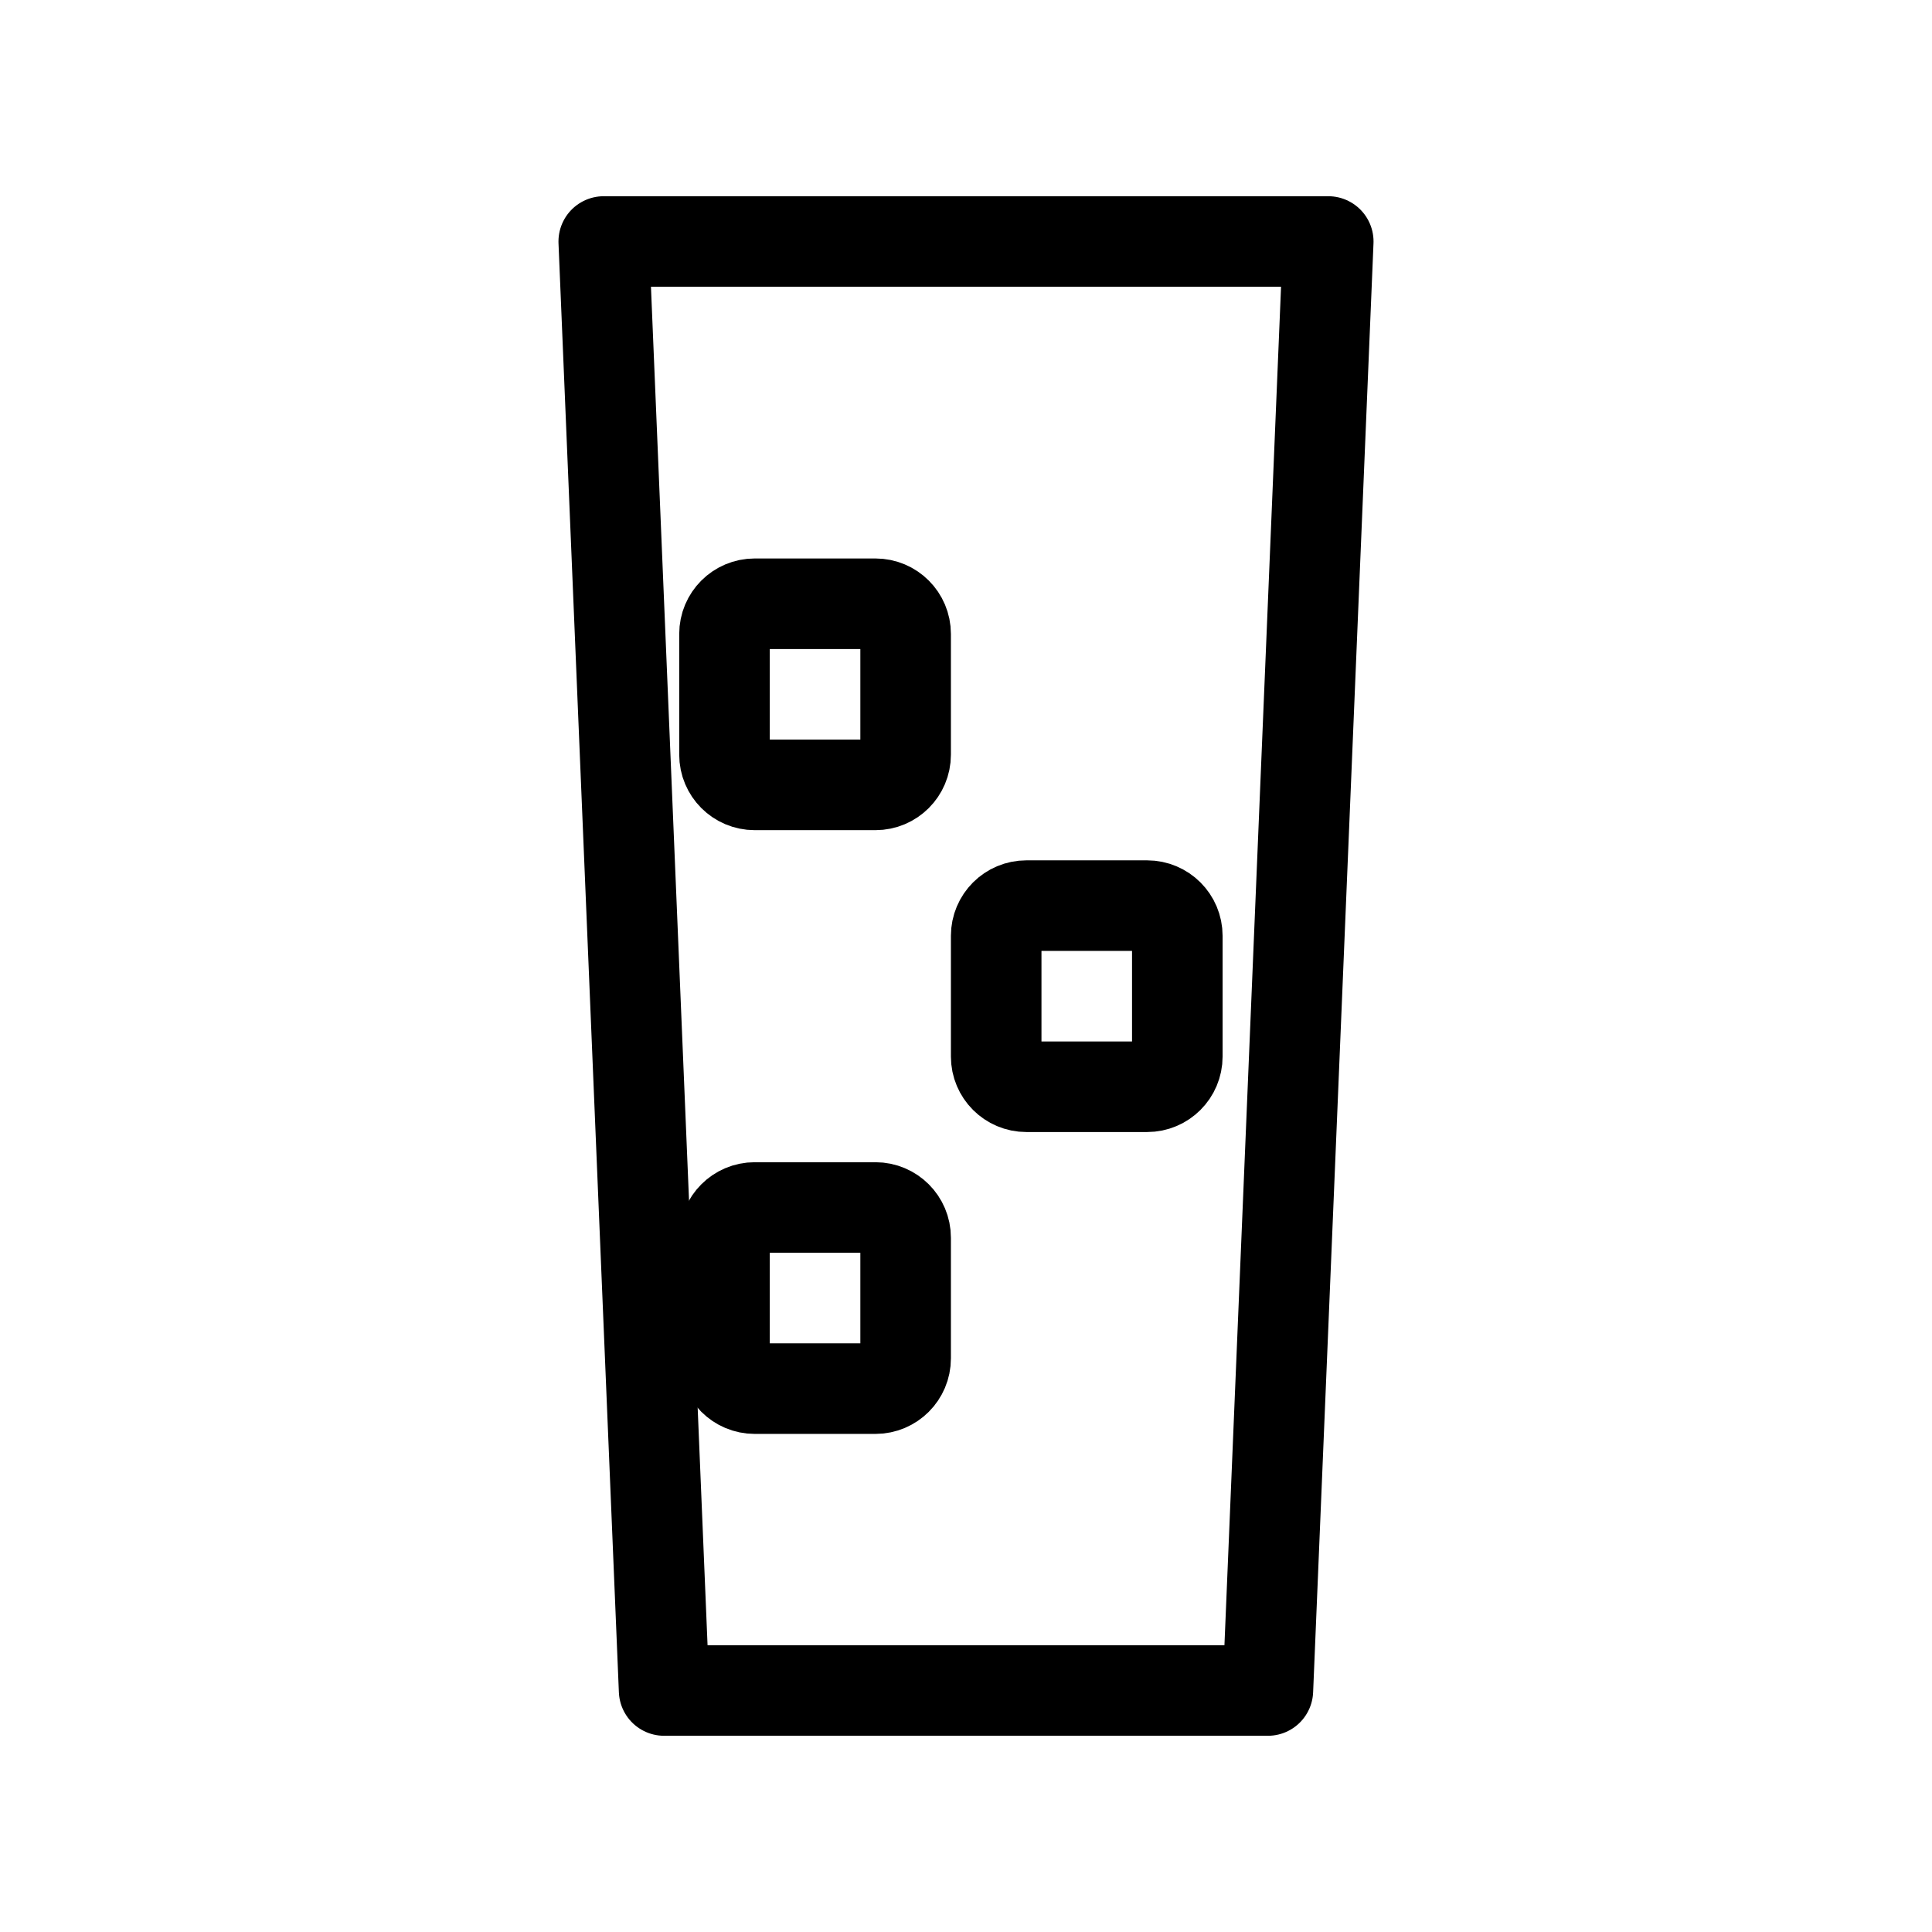
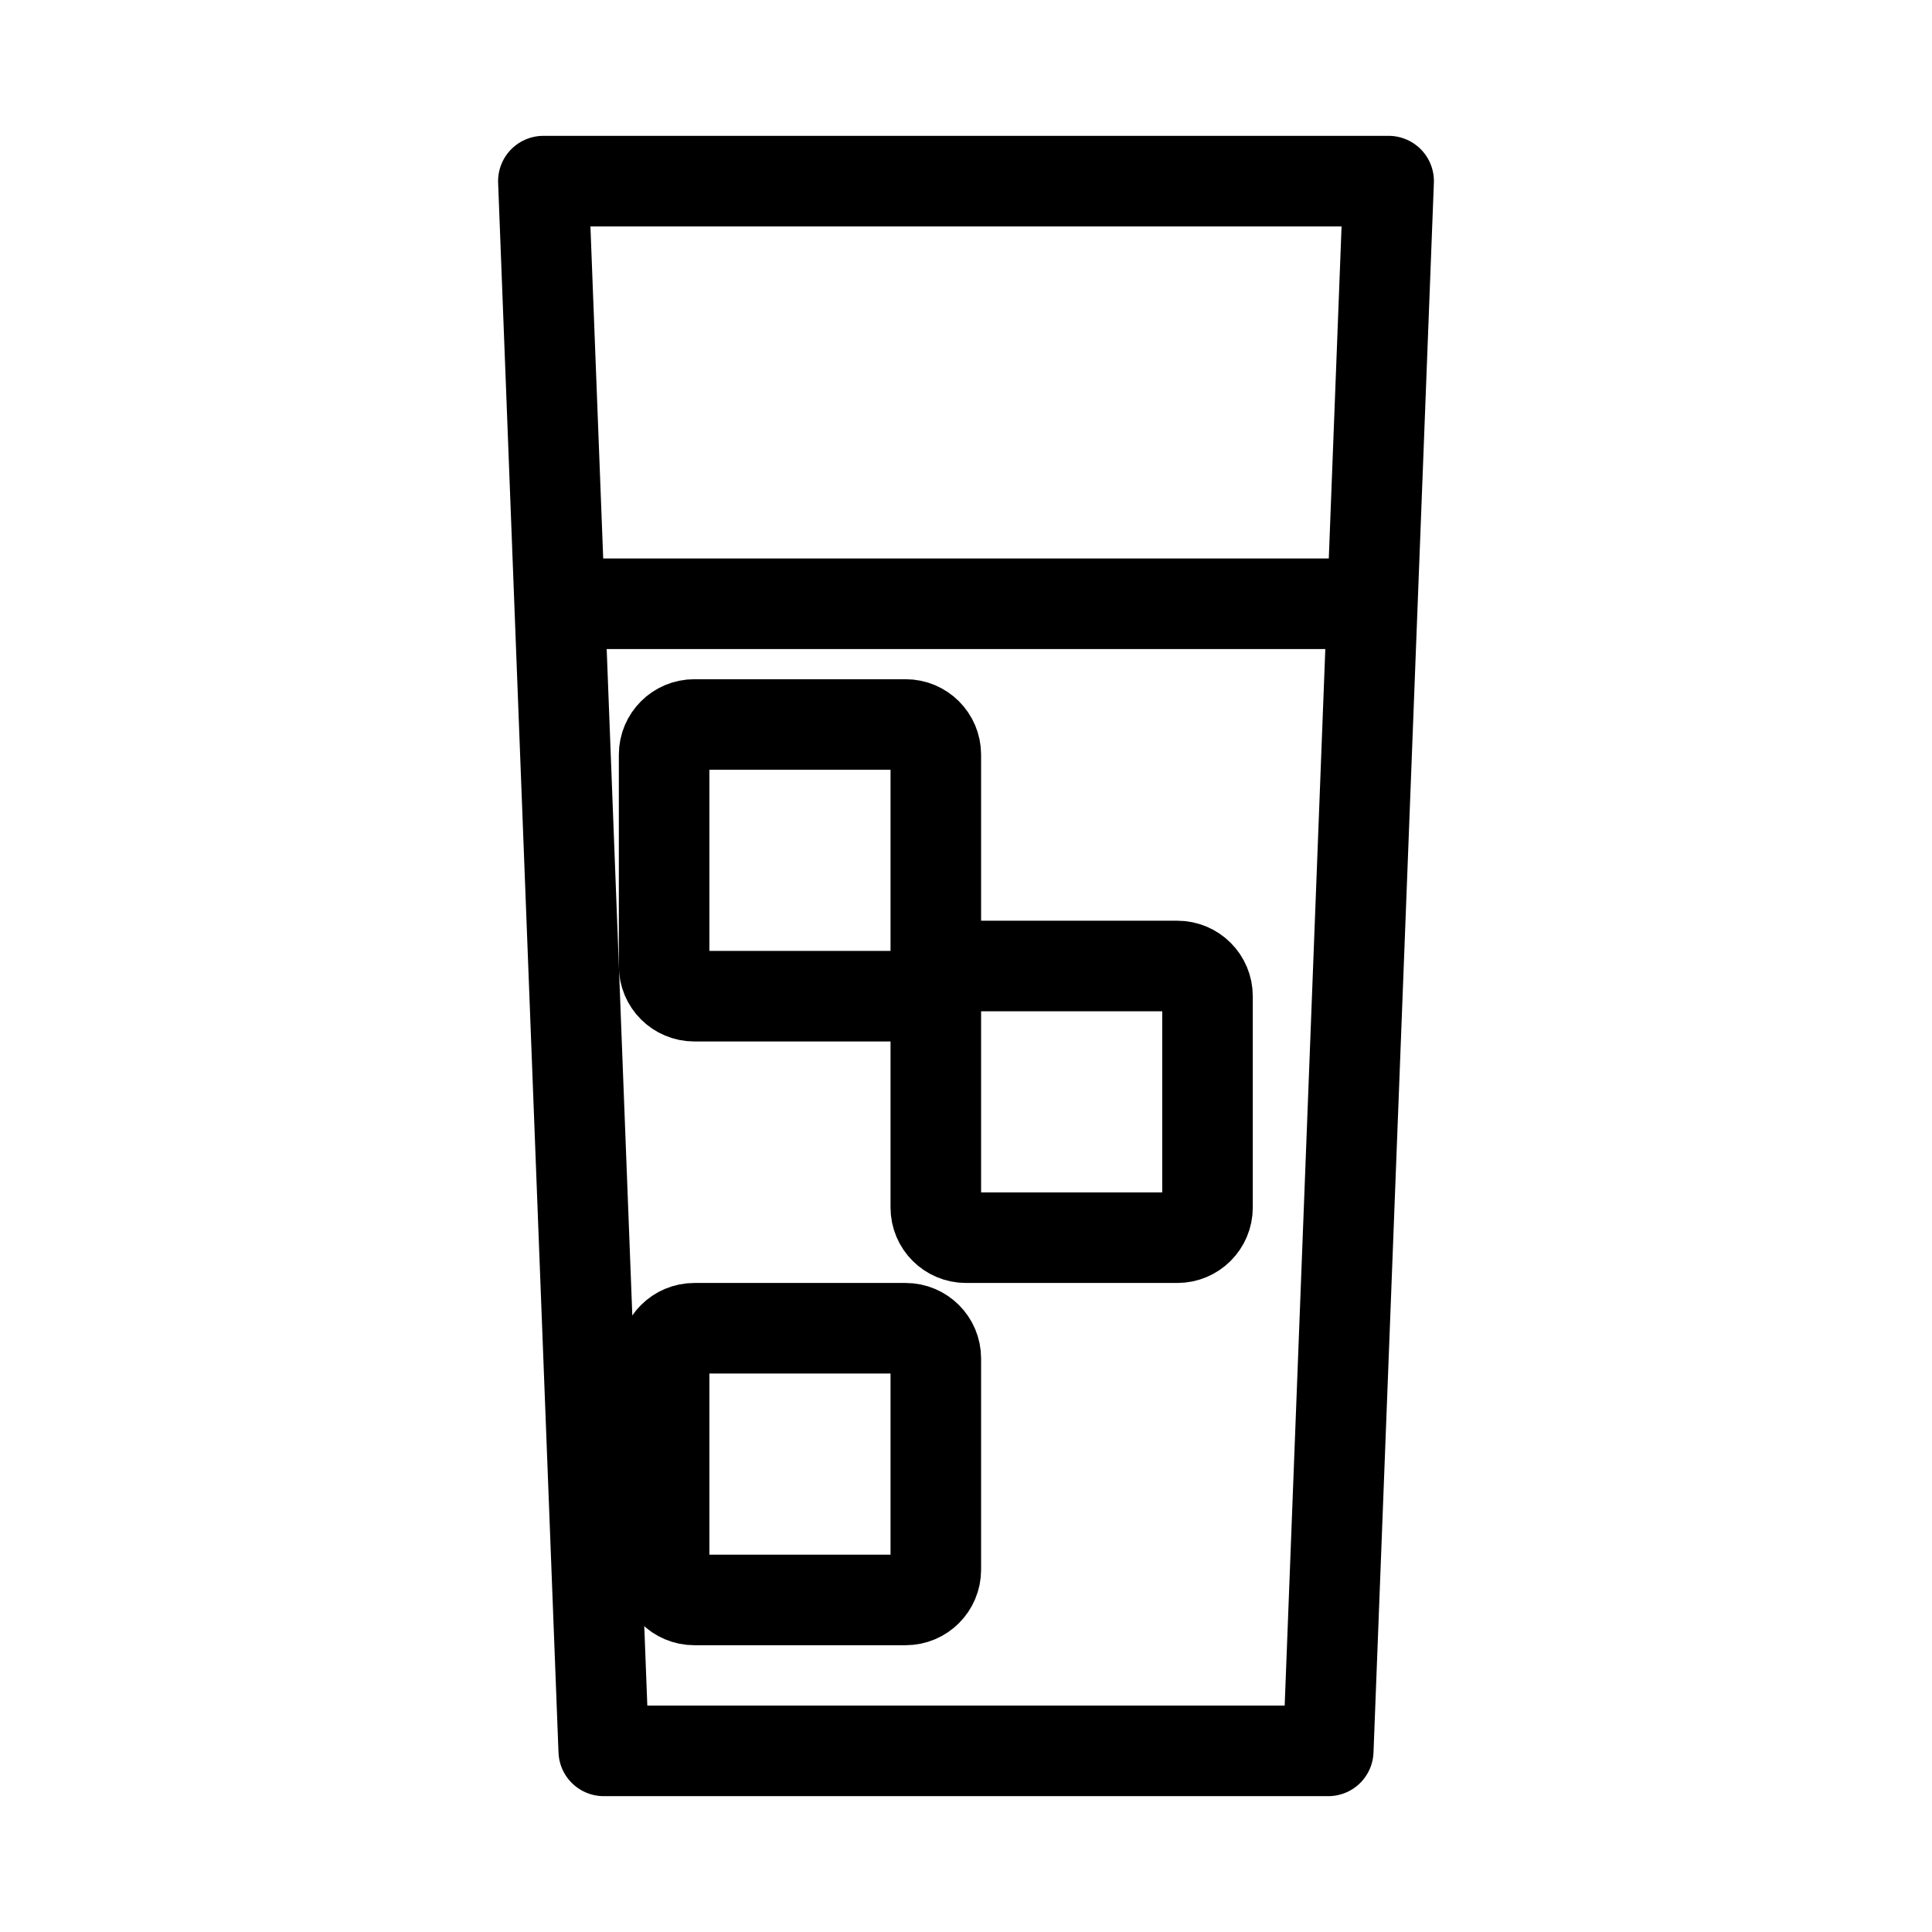
<svg xmlns="http://www.w3.org/2000/svg" viewBox="0 0 32 32" fill="none" stroke="currentColor" stroke-width="1.5" stroke-linecap="round" stroke-linejoin="round">
-   <path d="M10 4L22 4L21 28L11 28Z" />
-   <rect x="12" y="10" width="3" height="3" rx="0.5" />
-   <rect x="16.5" y="15" width="3" height="3" rx="0.5" />
-   <rect x="12" y="20" width="3" height="3" rx="0.5" />
+   <path d="M9 3L23 3L22 29L10 29Z" />
+   <line x1="9.4" y1="10" x2="22.6" y2="10" />
+   <rect x="11" y="12" width="4.5" height="4.5" rx="0.5" />
+   <rect x="15.5" y="16" width="4.5" height="4.5" rx="0.5" />
+   <rect x="11" y="22" width="4.5" height="4.5" rx="0.5" />
</svg>
